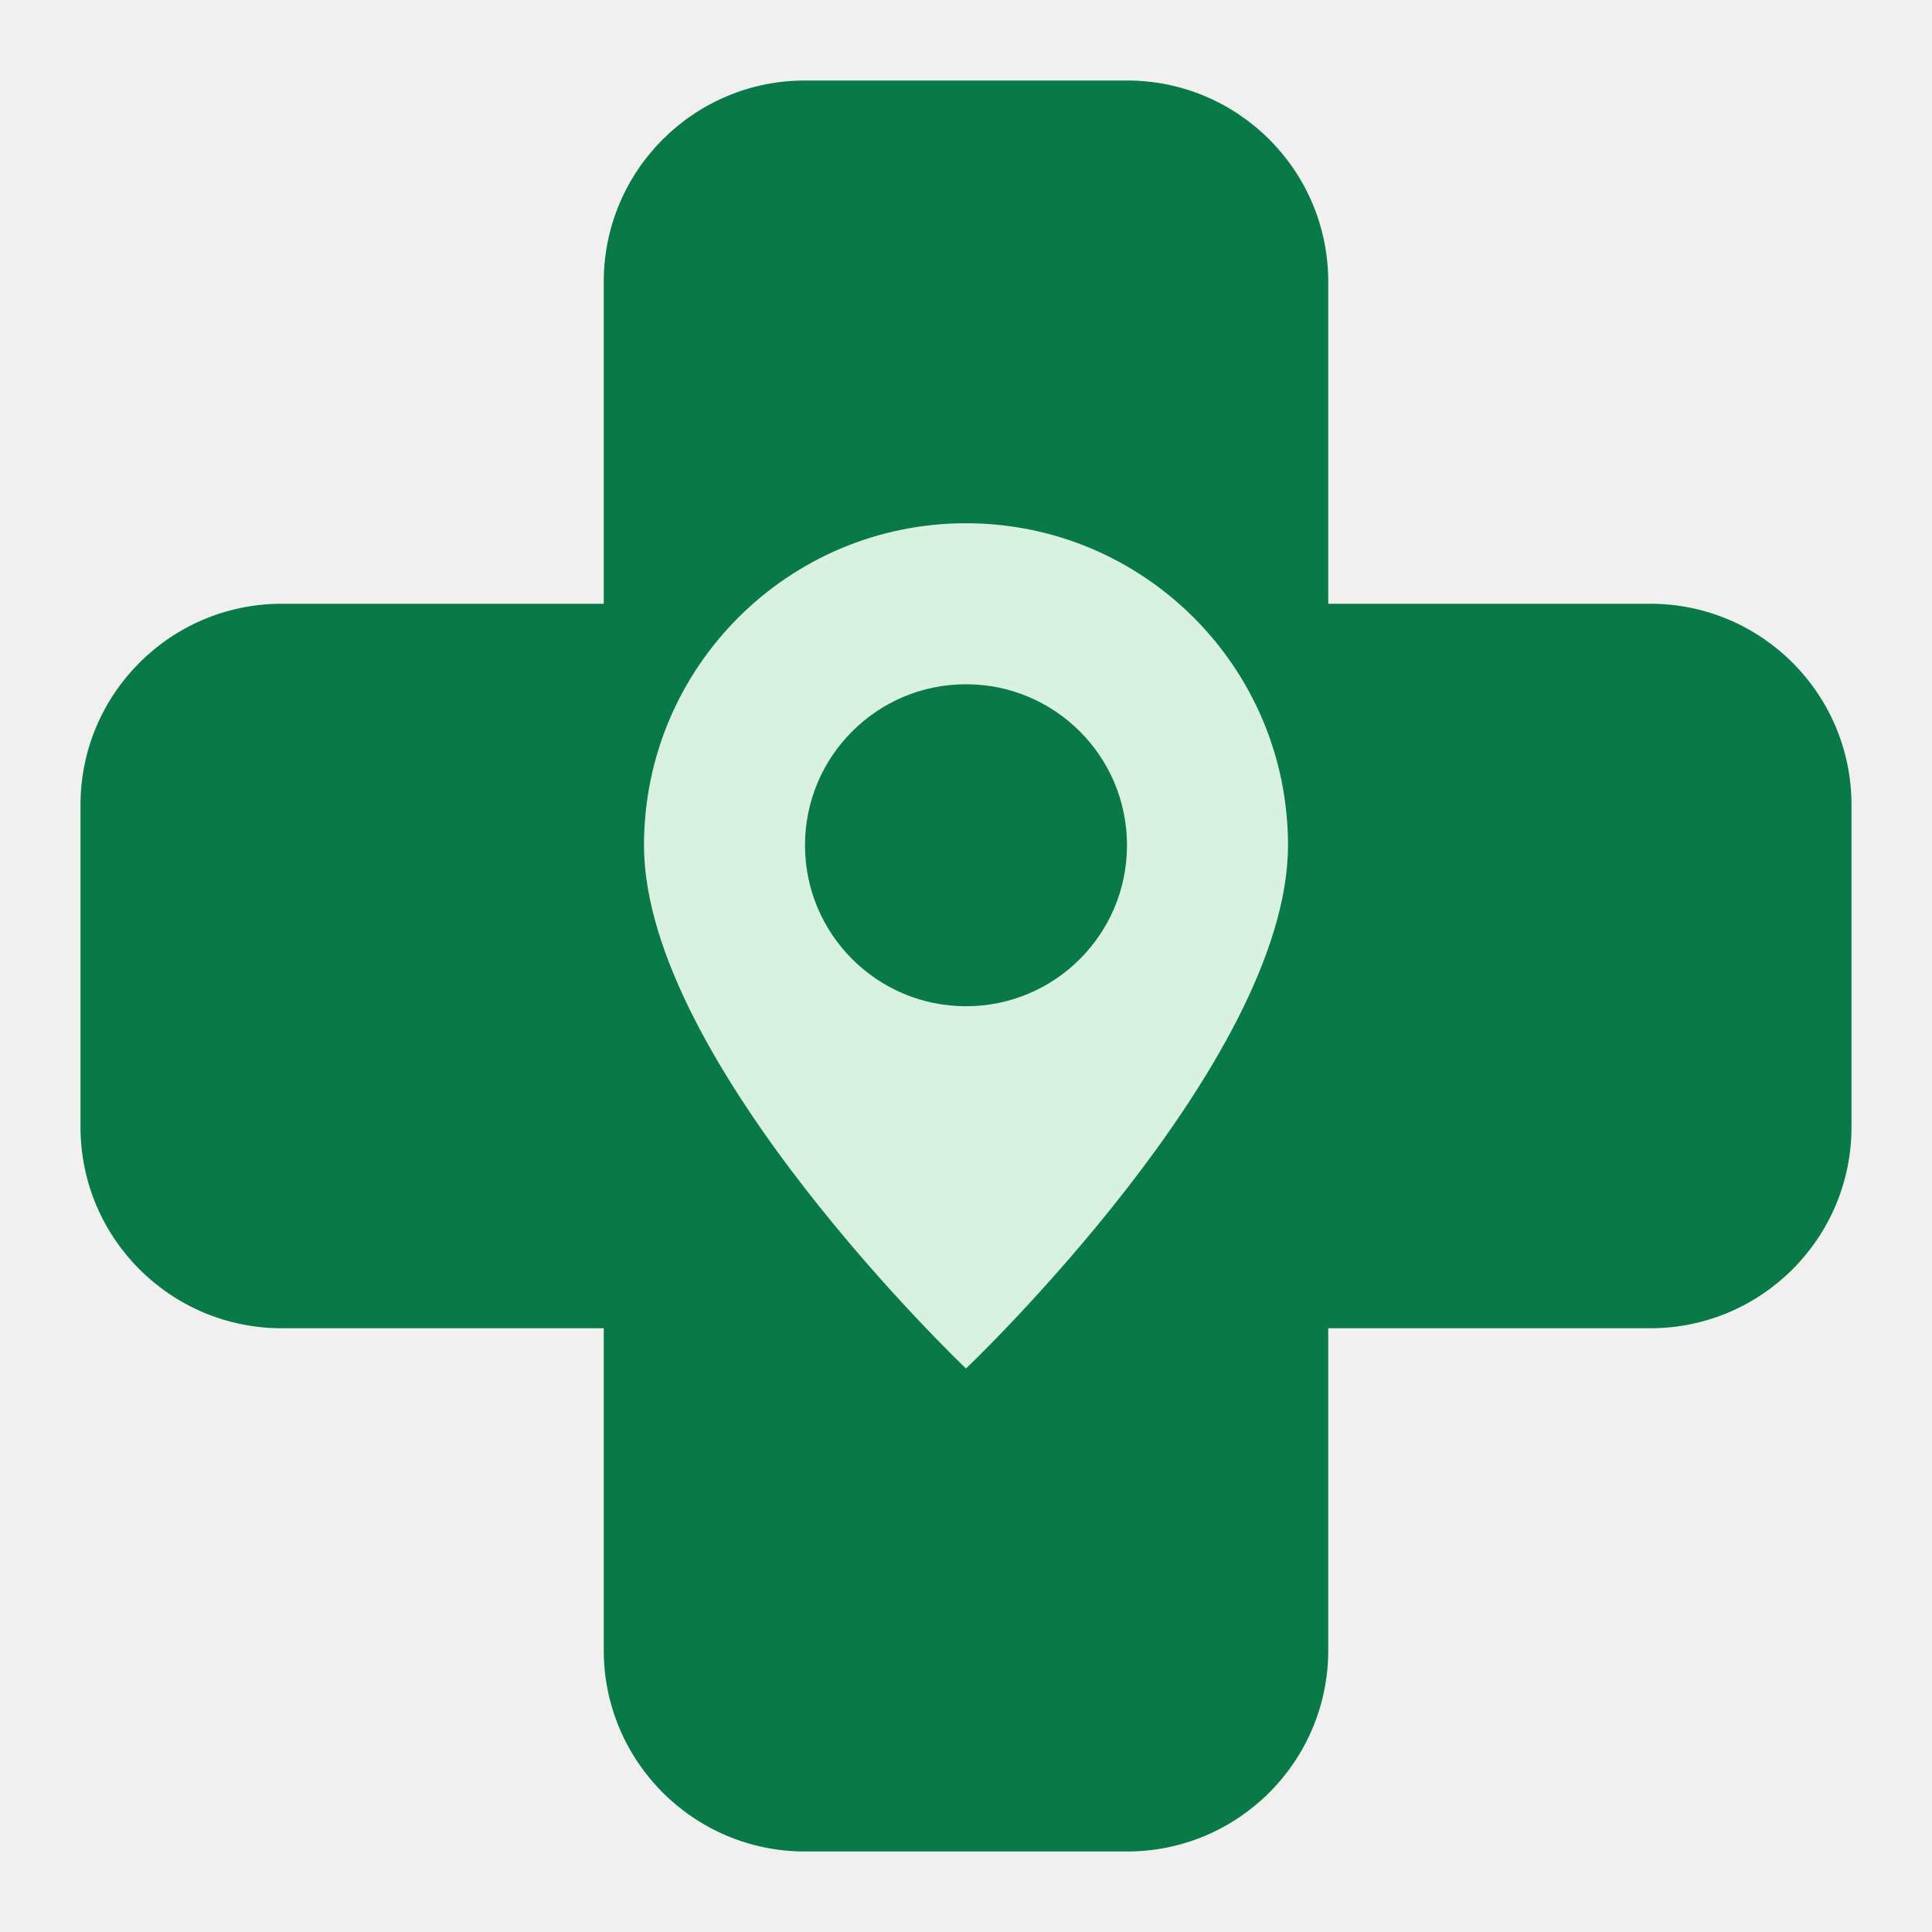
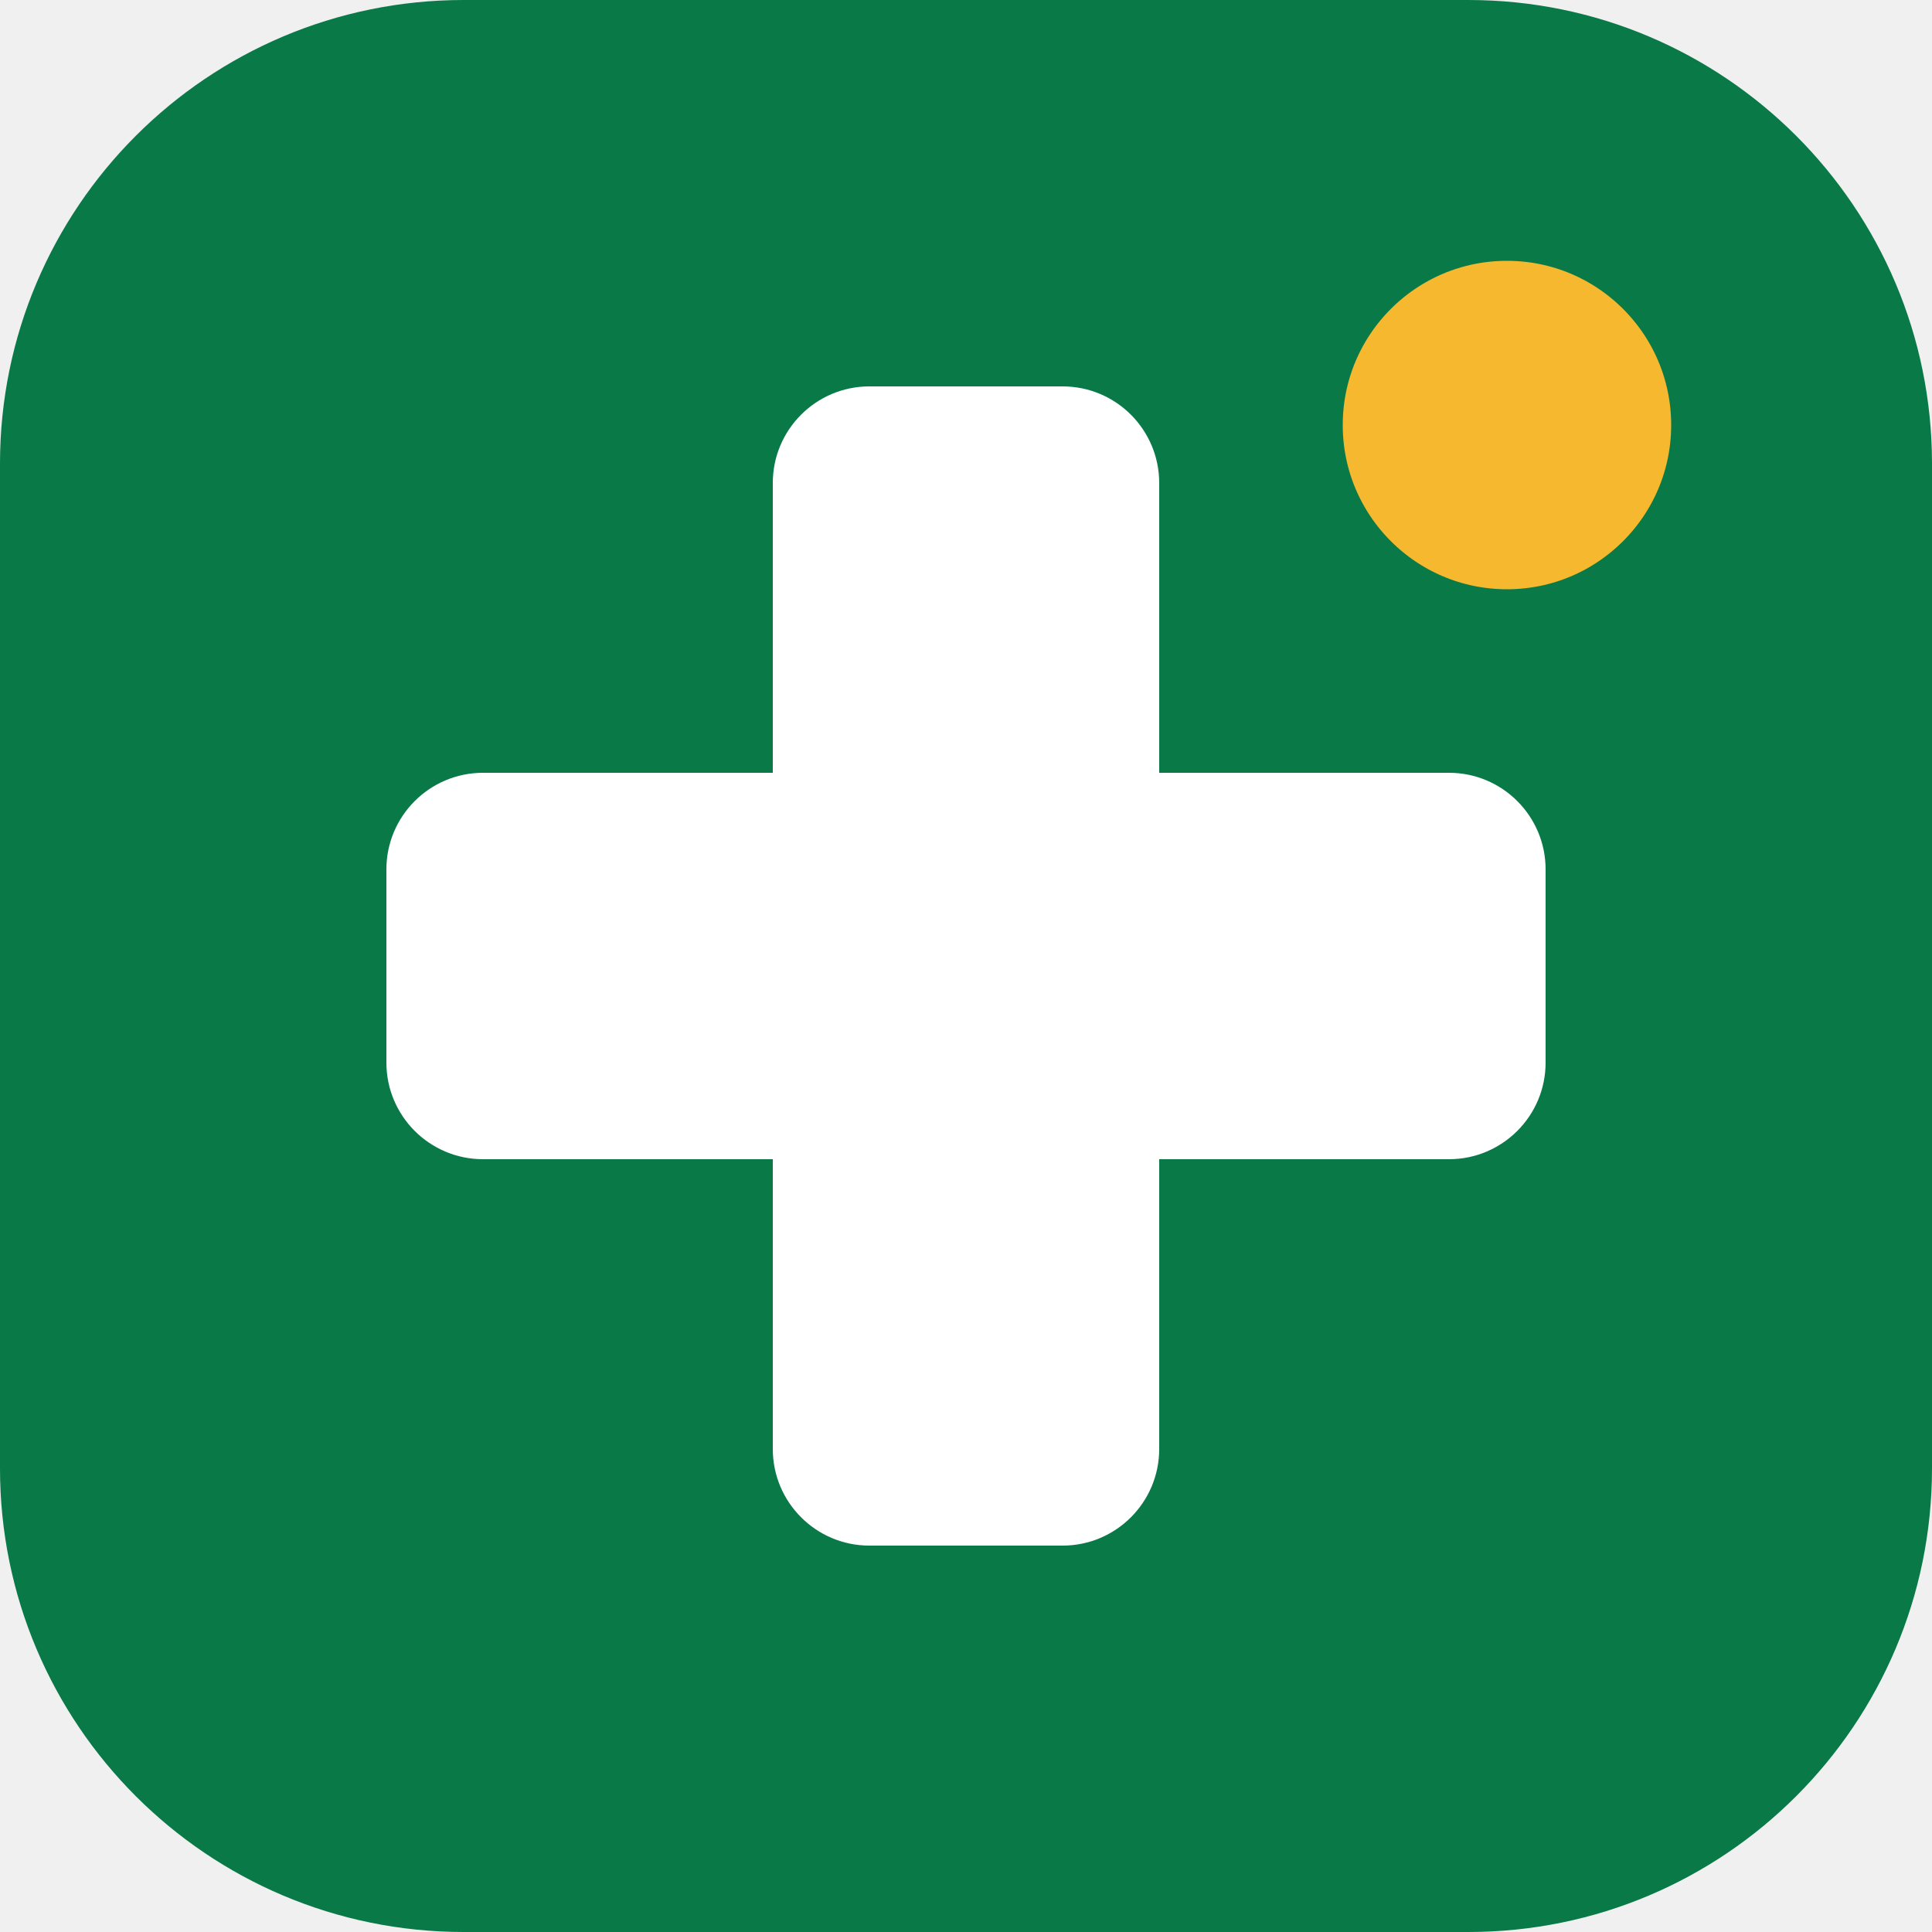
- <svg xmlns="http://www.w3.org/2000/svg" viewBox="0 0 48 48">
-   <path fill="#087947" d="M20 2h8a5 5 0 0 1 5 5v8h8a5 5 0 0 1 5 5v8a5 5 0 0 1-5 5h-8v8a5 5 0 0 1-5 5h-8a5 5 0 0 1-5-5v-8H7a5 5 0 0 1-5-5v-8a5 5 0 0 1 5-5h8V7a5 5 0 0 1 5-5Z" />
-   <path fill="#d8f1e1" fill-rule="evenodd" d="M24 13a8 8 0 0 1 8 8c0 5.4-8 13-8 13s-8-7.6-8-13a8 8 0 0 1 8-8Zm0 4a4 4 0 1 0 0 8 4 4 0 0 0 0-8Z" />
+ <svg xmlns="http://www.w3.org/2000/svg" viewBox="0 0 100 100">
+   <rect width="100" height="100" rx="24" fill="#087947" />
+   <rect x="40" y="20" width="20" height="60" rx="5" fill="#fff" />
+   <rect x="20" y="40" width="60" height="20" rx="5" fill="#fff" />
+   <circle cx="78" cy="22" r="11" fill="#f5b82e" stroke="#087947" stroke-width="5" />
</svg>
